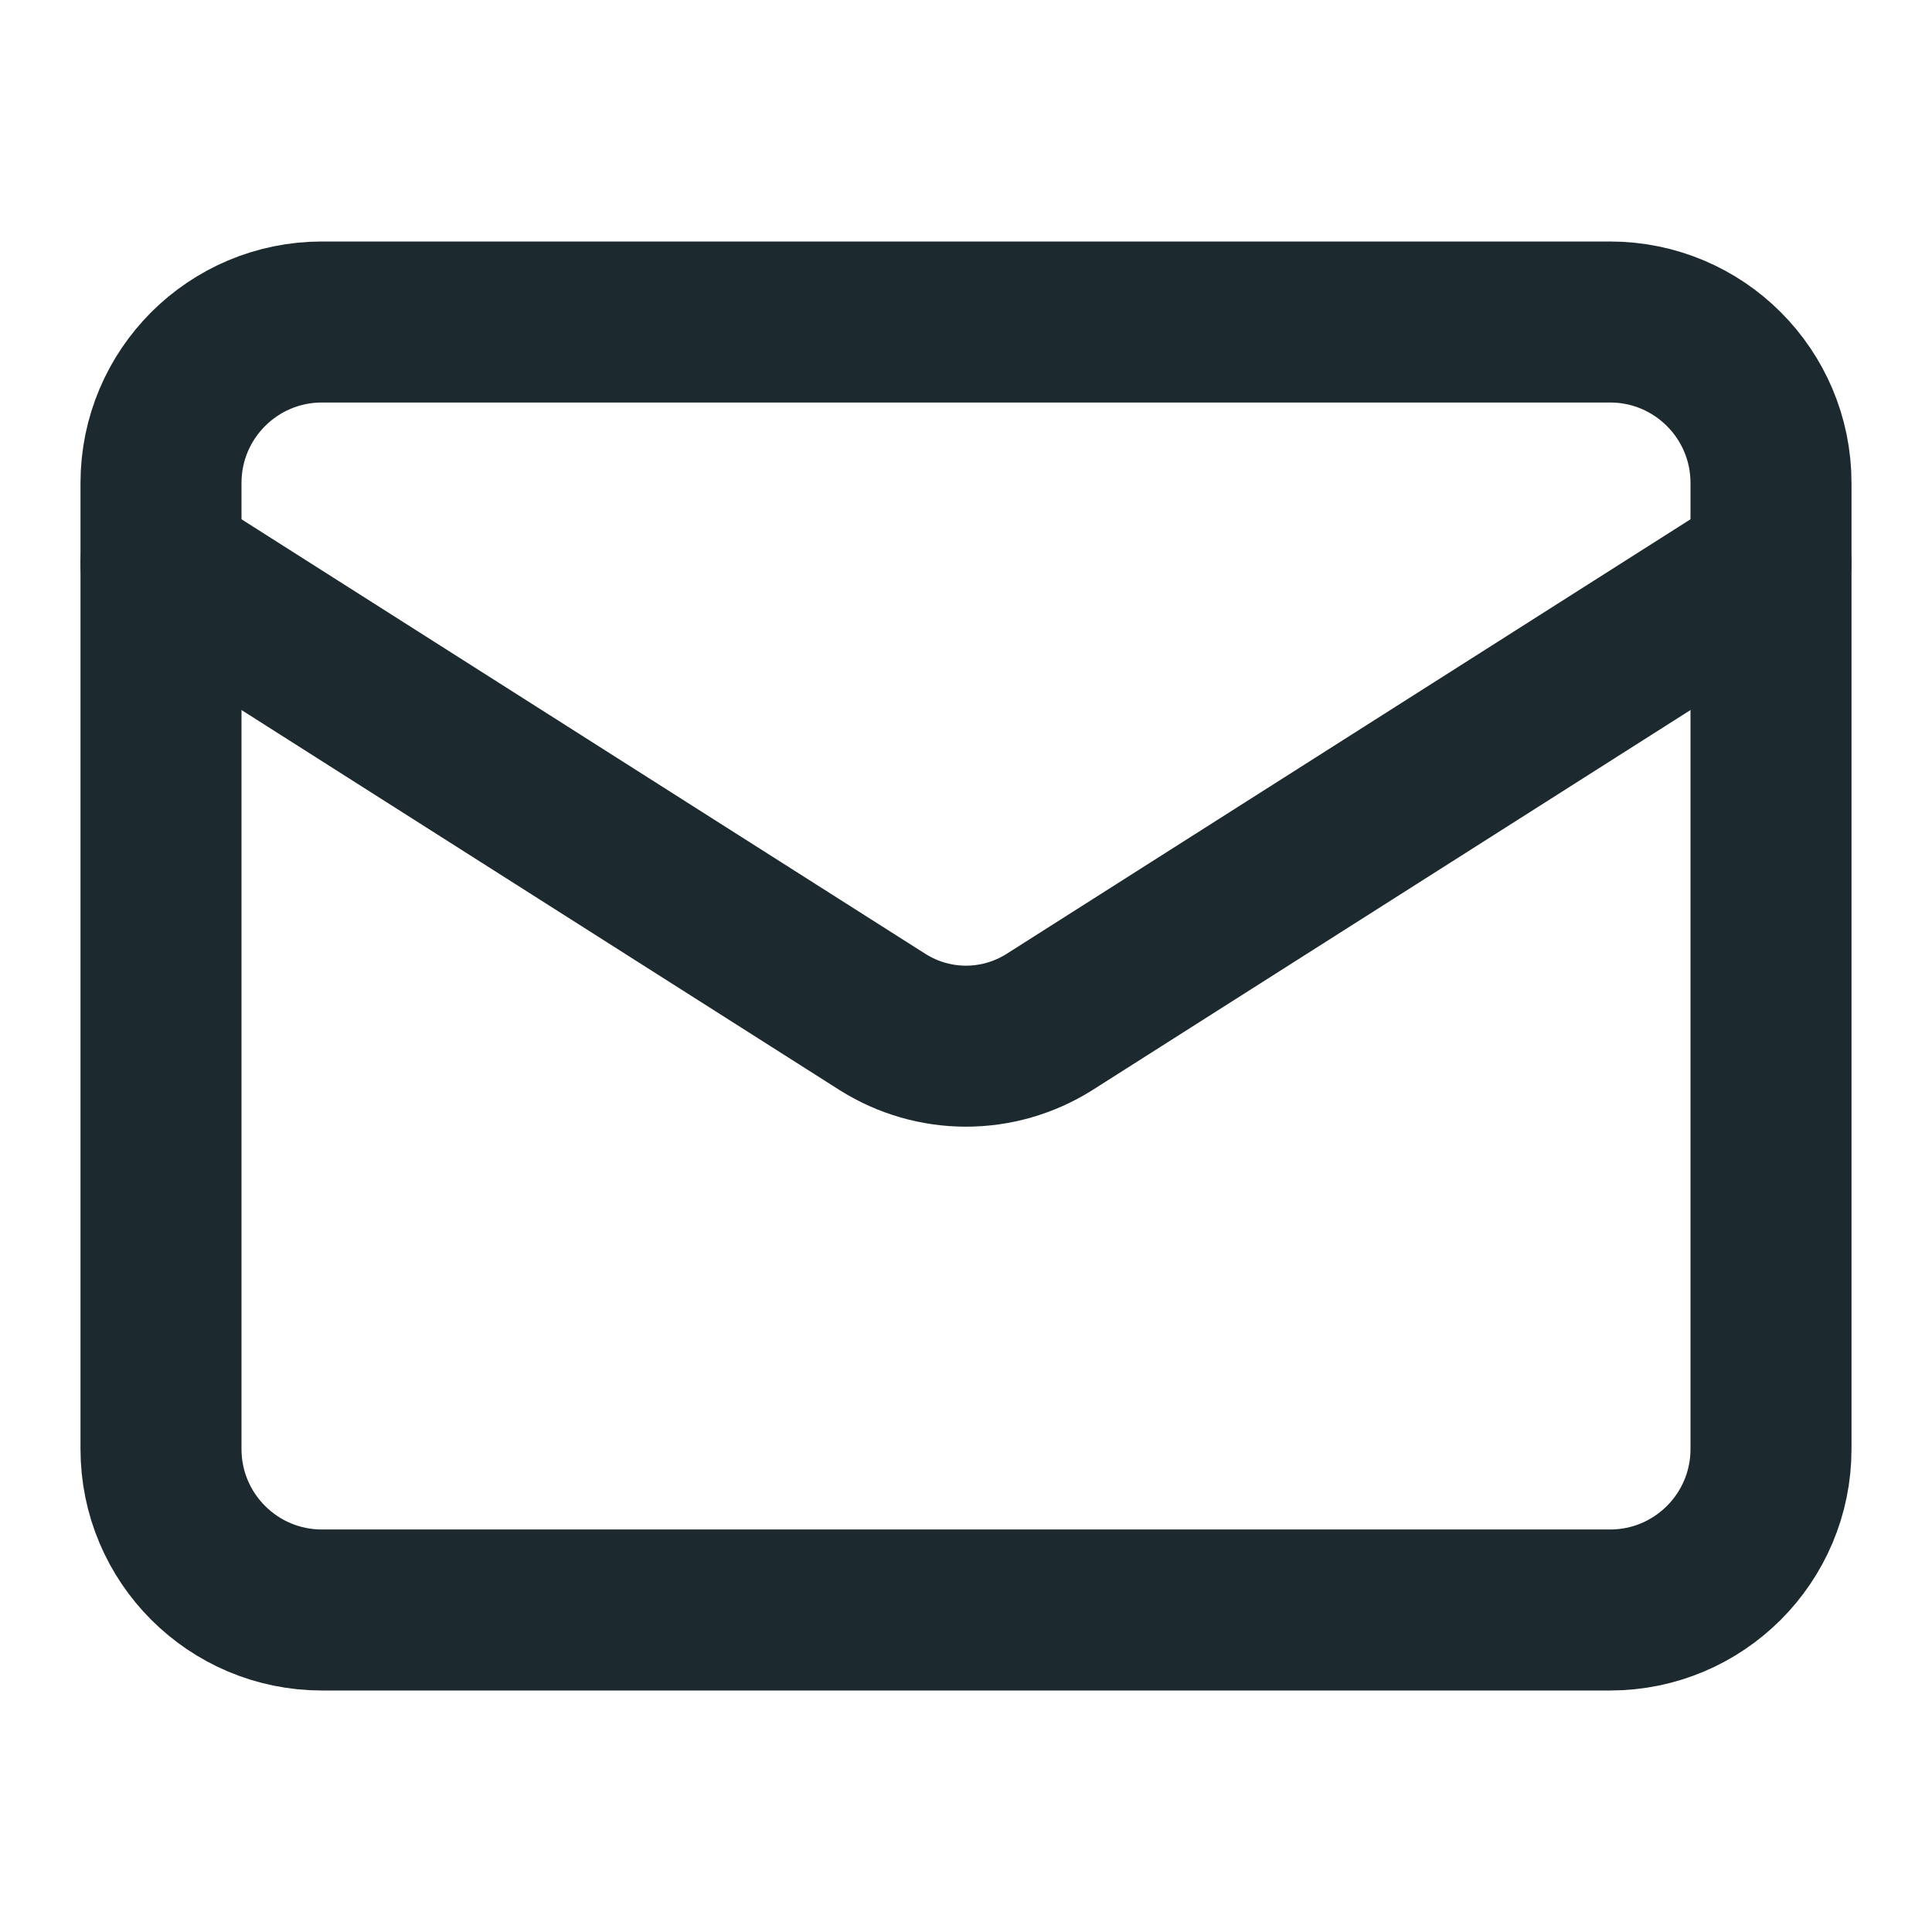
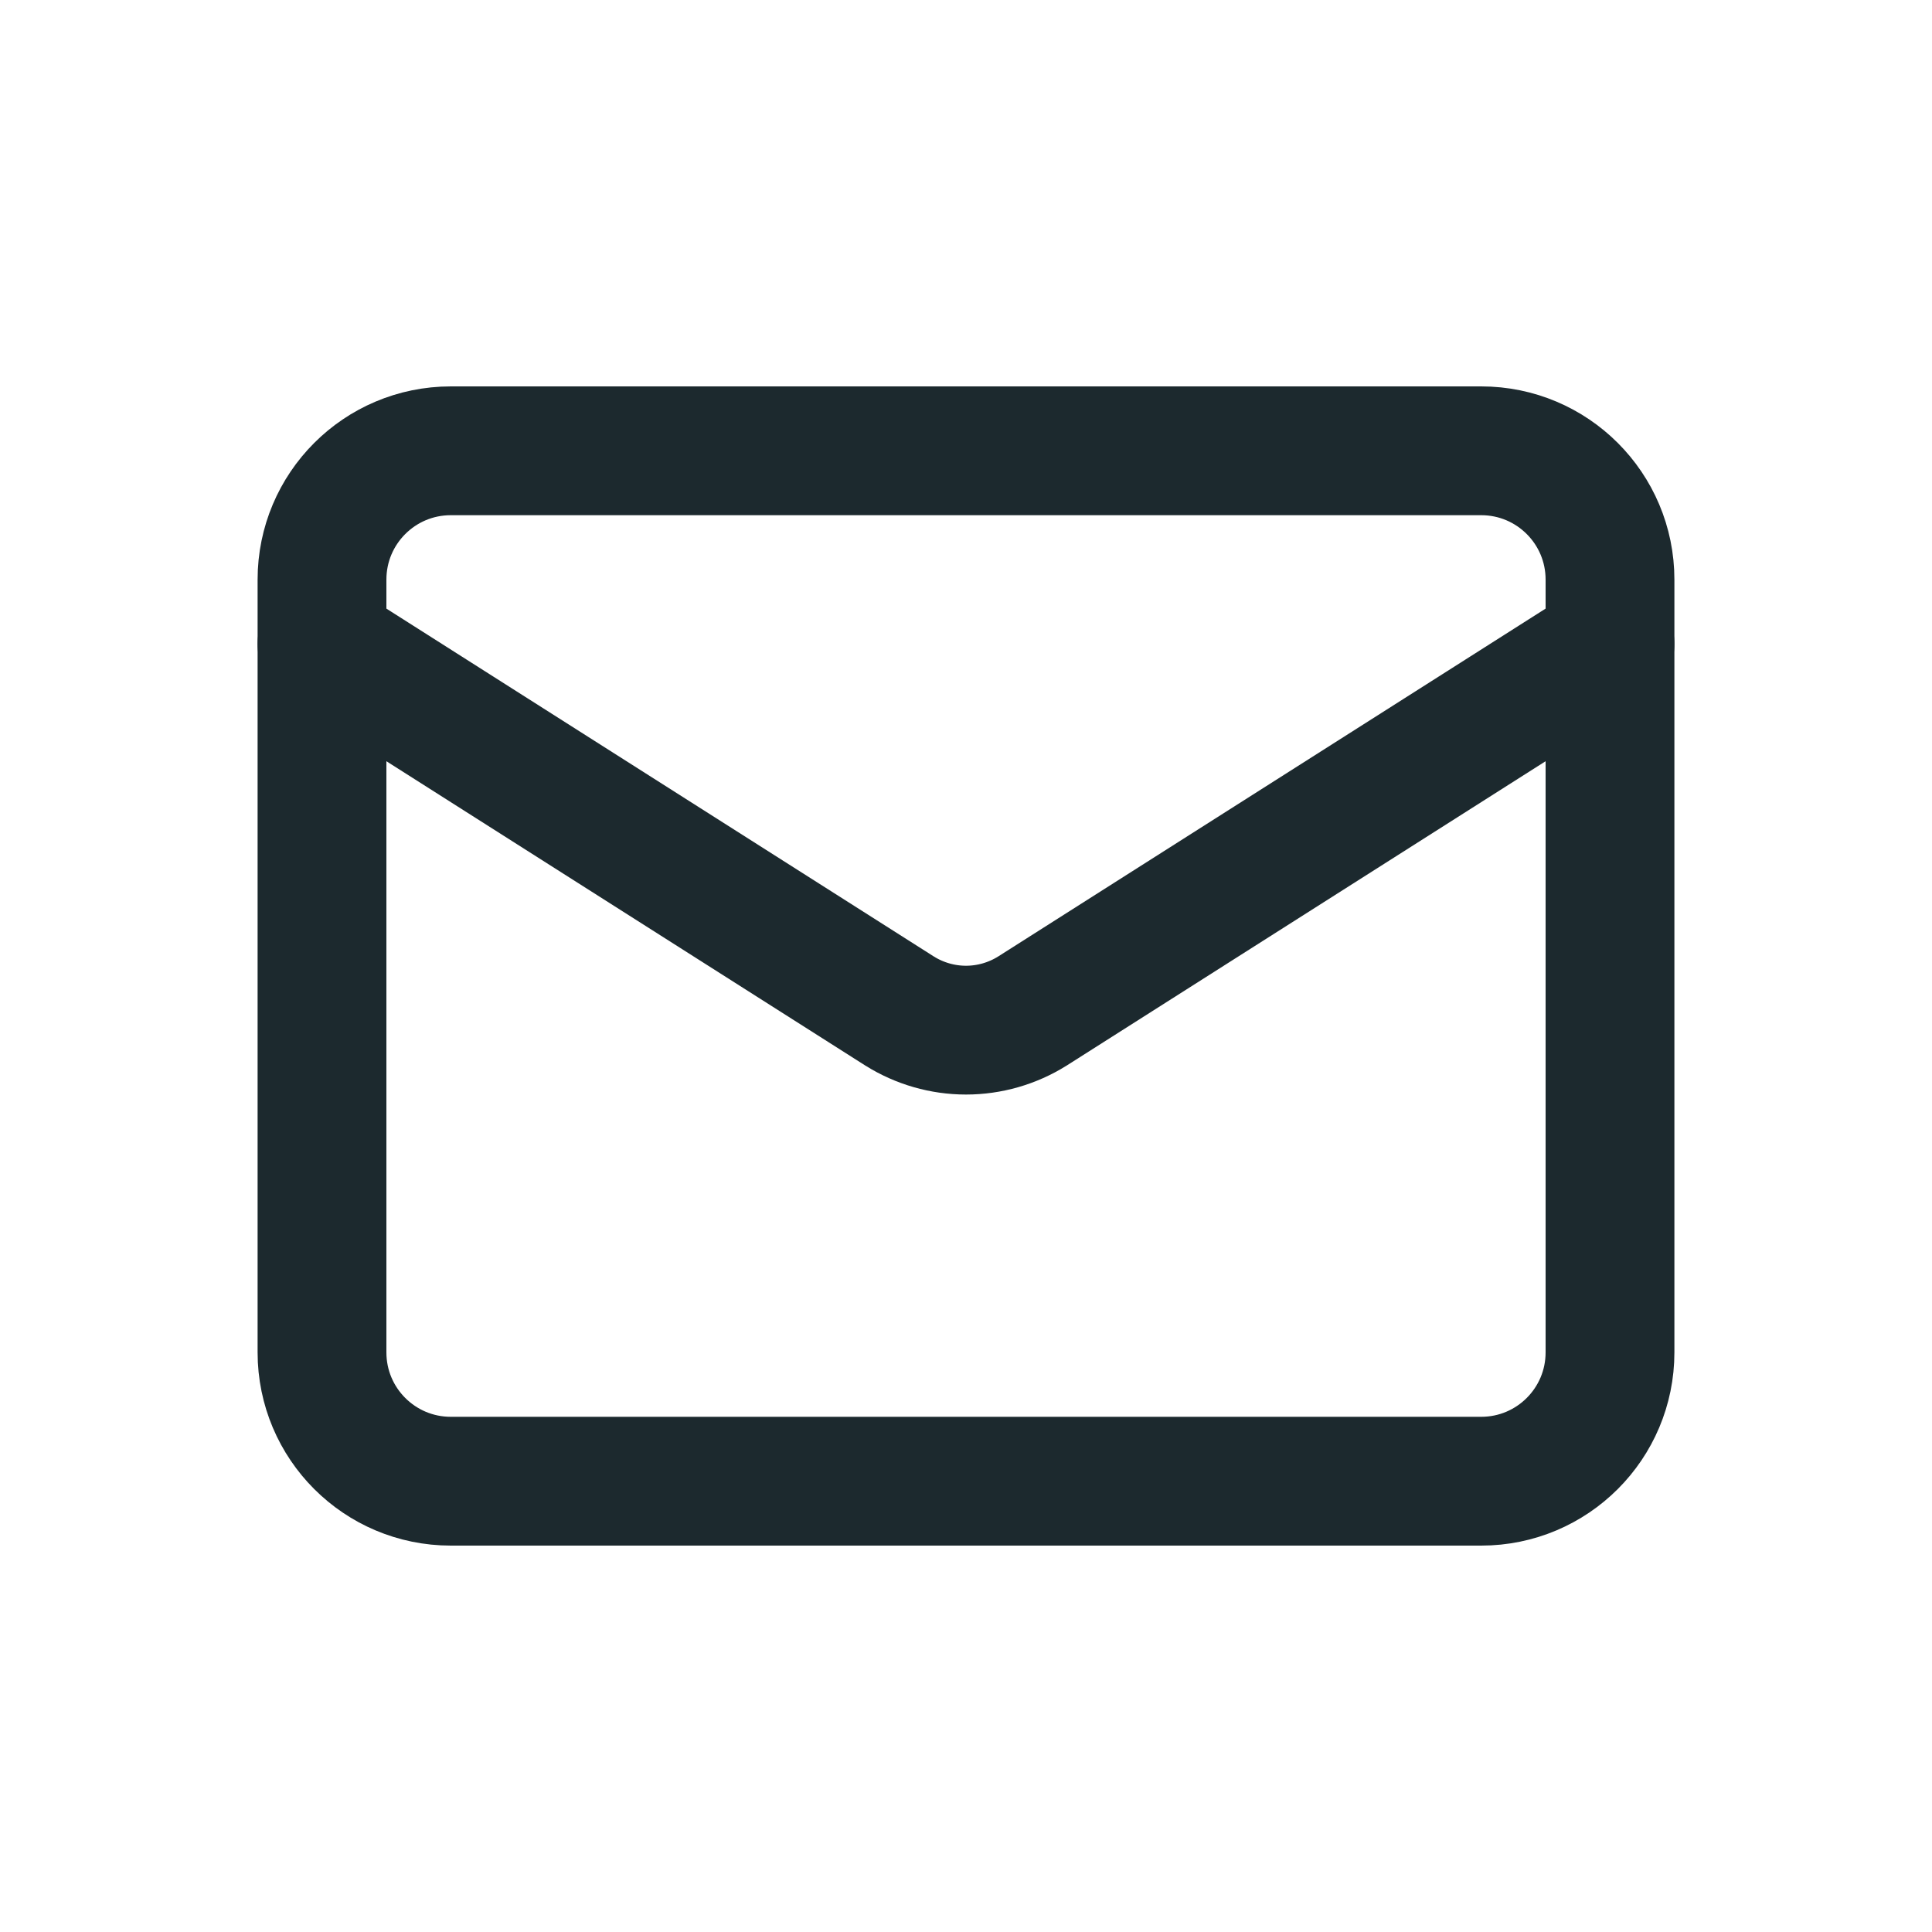
- <svg xmlns="http://www.w3.org/2000/svg" width="24" height="24" viewBox="0 0 24 24" fill="none">
+ <svg xmlns="http://www.w3.org/2000/svg" width="24" height="24" viewBox="-3 -3 30 30" fill="none">
  <path d="M20 4H4C2.895 4 2 4.895 2 6V18C2 19.105 2.895 20 4 20H20C21.105 20 22 19.105 22 18V6C22 4.895 21.105 4 20 4Z" stroke="#1C292E" stroke-width="2" stroke-linecap="round" stroke-linejoin="round" />
  <path d="M22 7L13.03 12.7C12.721 12.893 12.364 12.996 12 12.996C11.636 12.996 11.279 12.893 10.97 12.7L2 7" stroke="#1C292E" stroke-width="2" stroke-linecap="round" stroke-linejoin="round" />
</svg>
